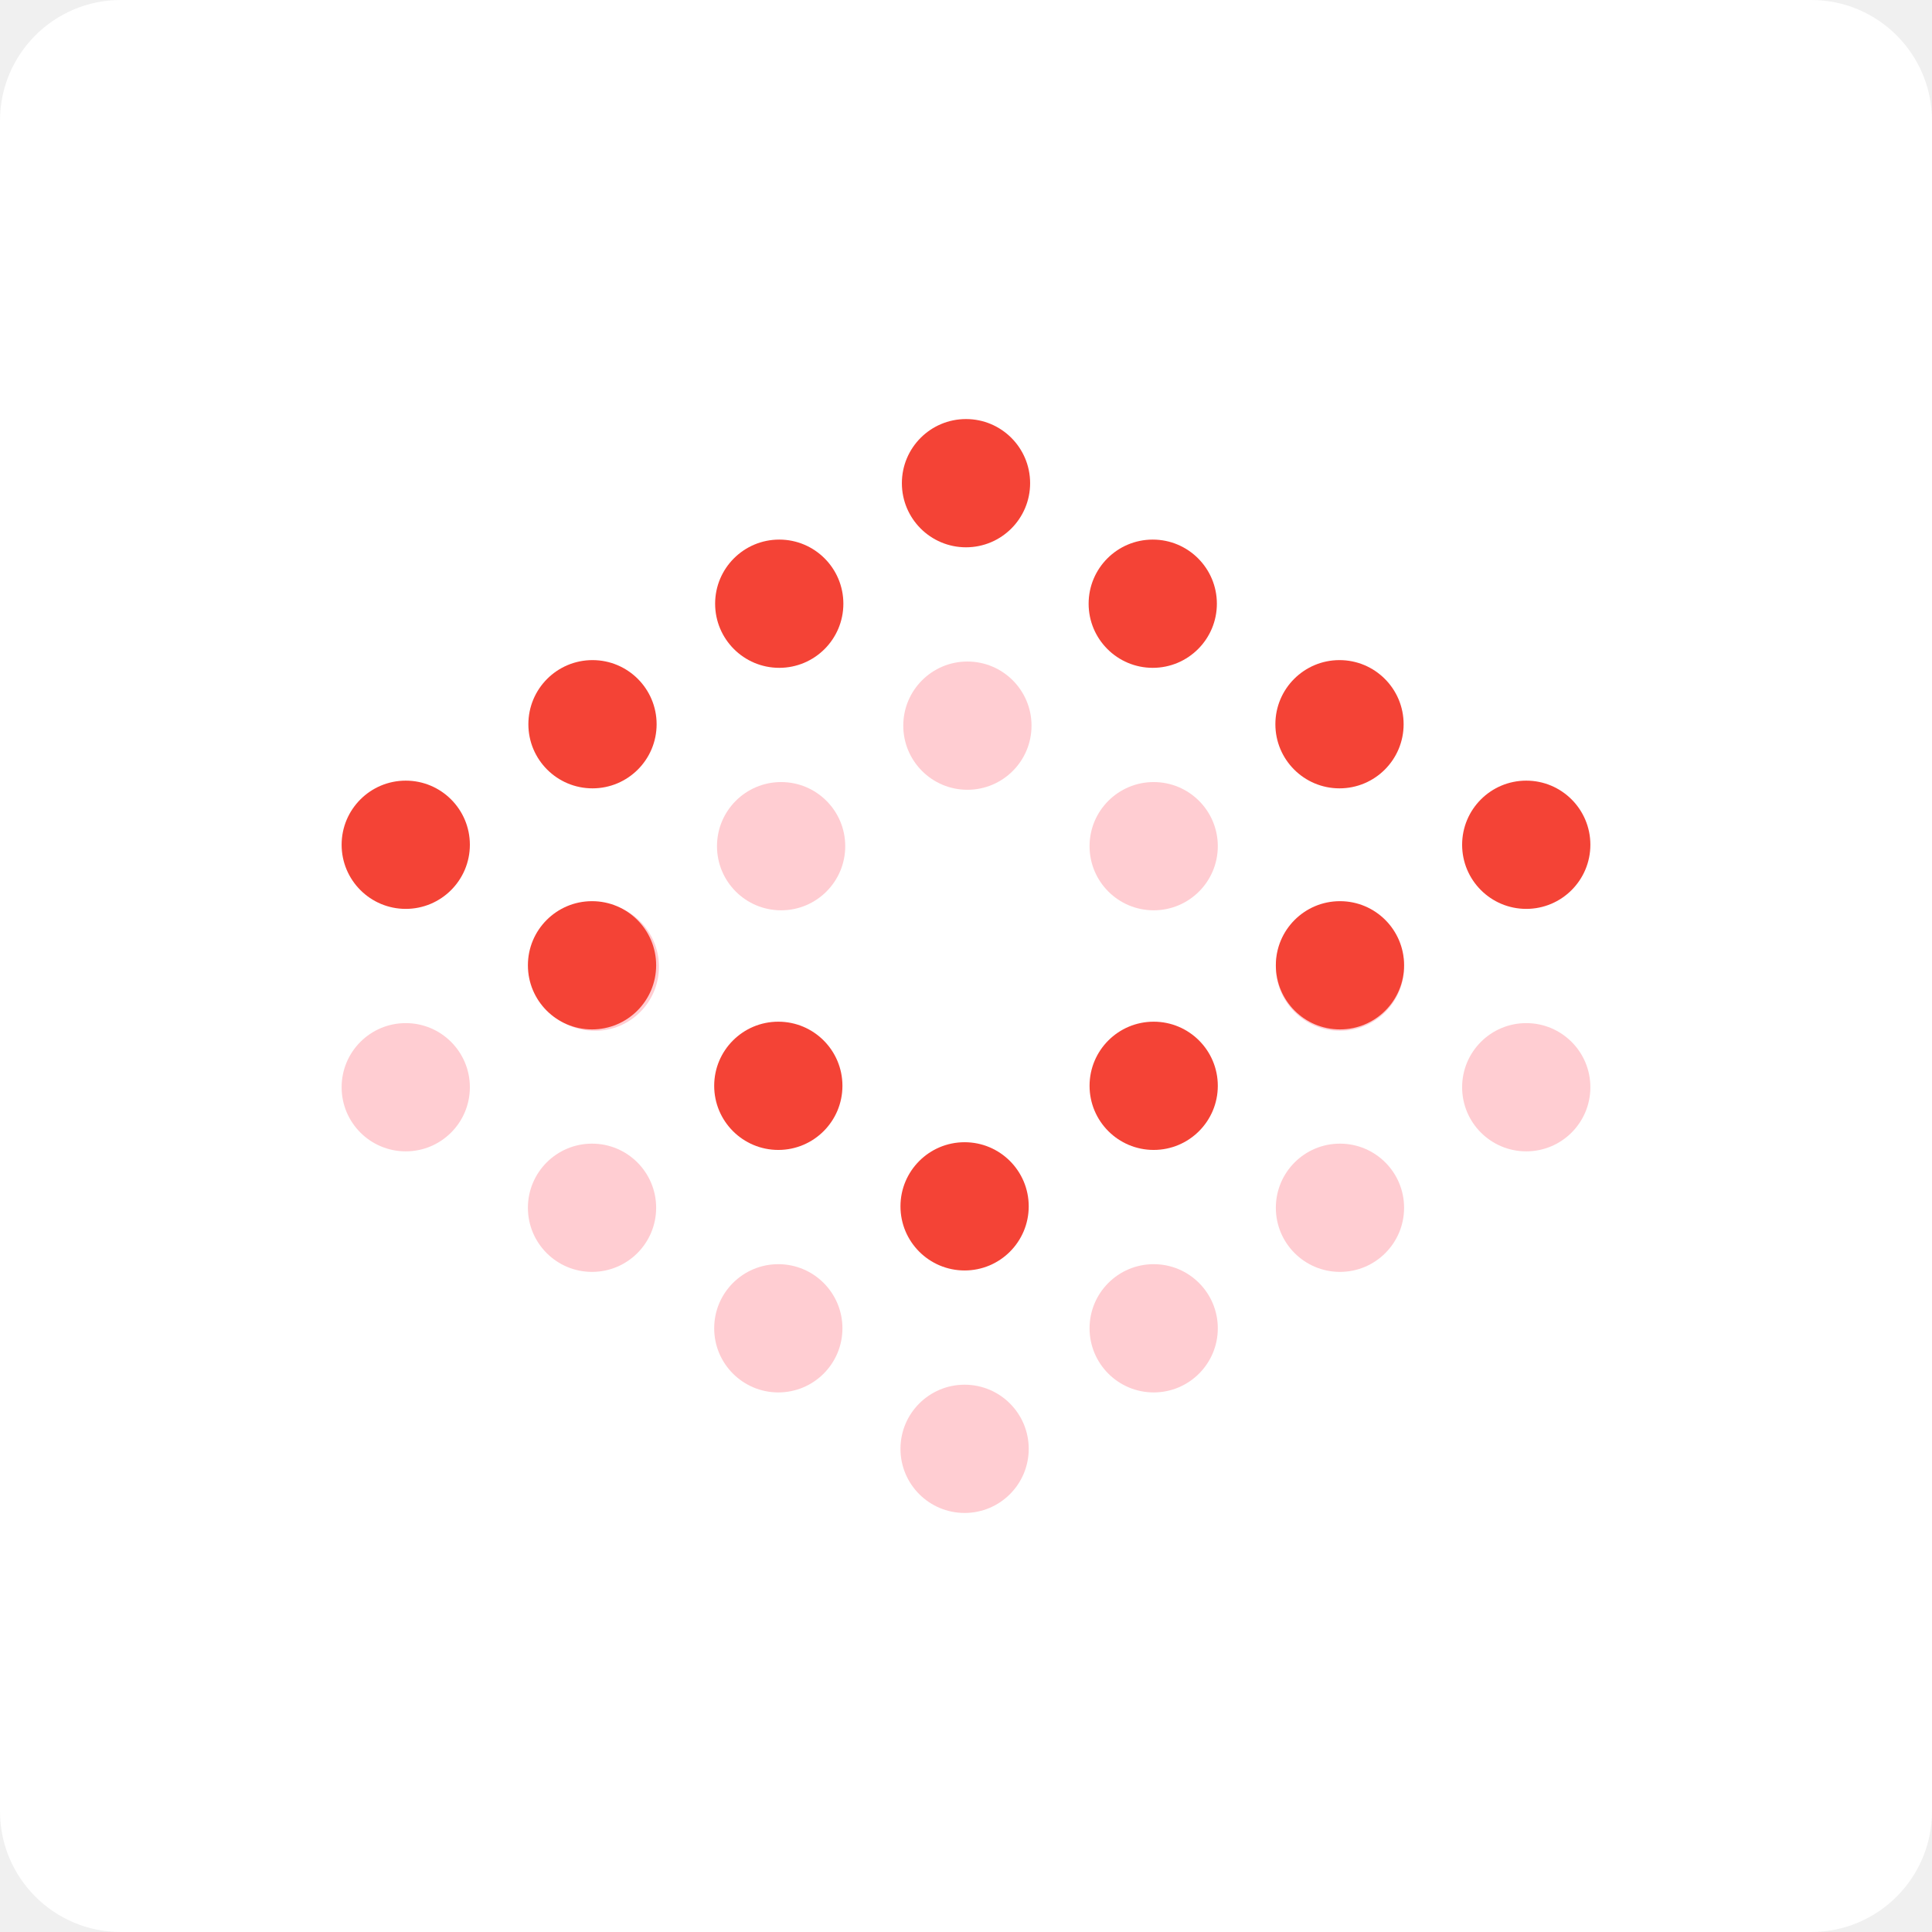
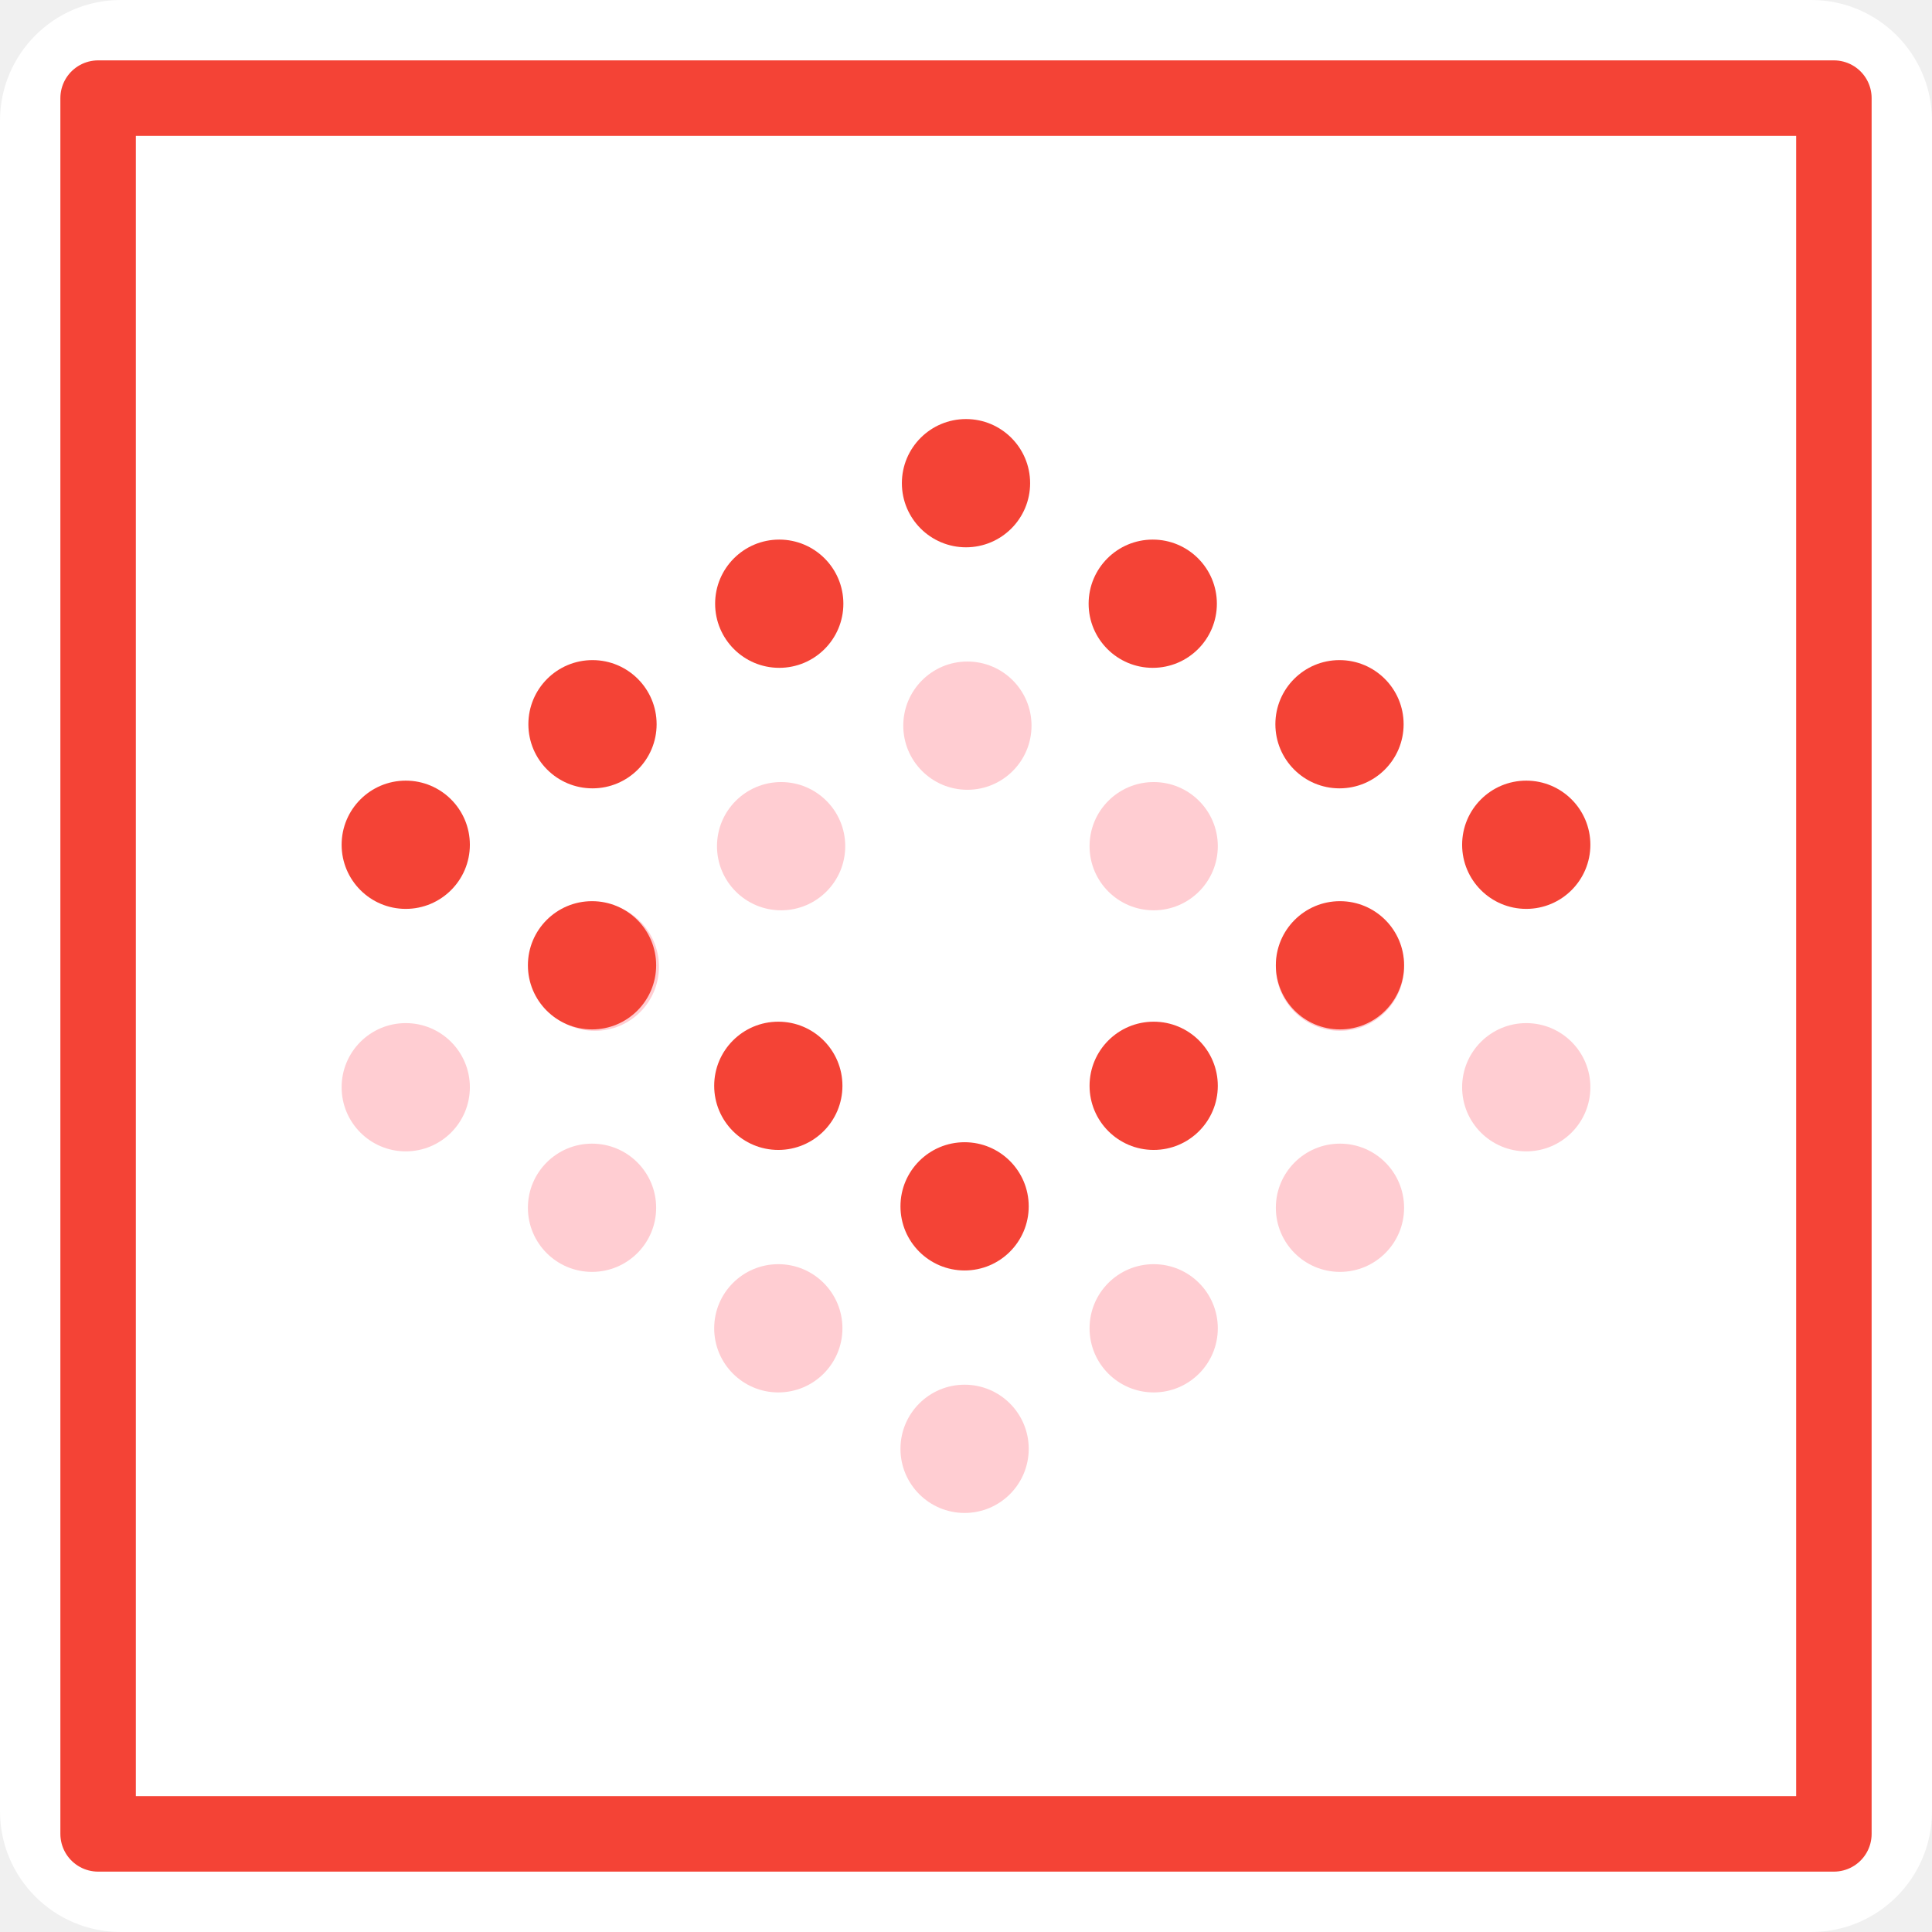
<svg xmlns="http://www.w3.org/2000/svg" width="512mm" height="512mm" viewBox="0 0 512 512" version="1.1" id="svg8">
  <defs id="defs2" />
  <g id="layer1">
    <rect style="fill:#ffffff;fill-opacity:1;stroke:none;stroke-width:2.335" id="rect313" width="512" height="512" x="0" y="-3.6379787e-14" rx="32" />
-     <g transform="matrix(2.326987,0,0,2.326987,33.21451,23.98238)" id="g1656">
+     <g transform="matrix(2.326987,0,0,2.326987,33.21452,23.98238)" id="g1656">
      <g transform="matrix(1.438112,0,0,1.438112,-4.642039,-112.2909)" id="g1449">
        <circle style="fill:#ffcdd2;fill-opacity:1;stroke-width:0.265" id="path10-8-4-8-4" cx="84.664" cy="137.926" r="5.078" />
        <circle style="fill:#ffcdd2;fill-opacity:1;stroke-width:0.265" id="path10-5-7-9-9" cx="25.434" cy="157.015" r="5.078" />
        <circle transform="scale(-1,1)" style="fill:#ffcdd2;fill-opacity:1;stroke-width:0.265" id="path10-4-3-0-9" cx="-69.912" cy="128.381" r="5.078" />
        <circle transform="scale(-1,1)" r="5.078" cy="147.471" cx="-40.408" id="path10-98-3-8-8-9" style="fill:#ffcdd2;fill-opacity:1;stroke-width:0.265" />
        <circle transform="scale(-1,1)" r="5.078" cy="137.926" cx="-55.16" id="path10-8-4-8-6-6" style="fill:#ffcdd2;fill-opacity:1;stroke-width:0.265" />
        <circle r="5.078" cy="176.105" cx="54.938" id="path10-98-3-8" style="fill:#ffcdd2;fill-opacity:1;stroke-width:0.265" />
        <circle r="5.078" cy="166.56" cx="40.186" id="path10-8-4-8" style="fill:#ffcdd2;fill-opacity:1;stroke-width:0.265" />
        <circle r="5.078" cy="185.65" cx="69.69" id="path10-5-7-9" style="fill:#ffcdd2;fill-opacity:1;stroke-width:0.265" />
        <circle r="5.078" cy="157.015" cx="-114.168" id="path10-4-3-0" style="fill:#ffcdd2;fill-opacity:1;stroke-width:0.265" transform="scale(-1,1)" />
        <circle style="fill:#ffcdd2;fill-opacity:1;stroke-width:0.265" id="path10-98-3-8-8" cx="-84.664" cy="176.105" r="5.078" transform="scale(-1,1)" />
        <circle style="fill:#ffcdd2;fill-opacity:1;stroke-width:0.265" id="path10-8-4-8-6" cx="-99.416" cy="166.56" r="5.078" transform="scale(-1,1)" />
        <circle style="fill:#ffcdd2;fill-opacity:1;stroke-width:0.265" id="path10-98-3-8-85" cx="99.416" cy="147.471" r="5.078" />
      </g>
      <g id="g1463" transform="matrix(1.438112,0,0,1.438112,-4.642039,-93.26586)">
        <circle r="5.078" cy="115.039" cx="40.223" id="path10-3" style="fill:#f44336;fill-opacity:1;stroke-width:0.265" />
        <circle r="5.078" cy="105.495" cx="55.012" id="path10-7" style="fill:#f44336;fill-opacity:1;stroke-width:0.265" />
        <circle r="5.078" cy="95.95" cx="69.801" id="path10-9" style="fill:#f44336;fill-opacity:1;stroke-width:0.265" />
        <circle r="5.078" cy="153.218" cx="69.69" id="path10-5" style="fill:#f44336;fill-opacity:1;stroke-width:0.265" />
        <circle r="5.078" cy="143.673" cx="54.938" id="path10-98" style="fill:#f44336;fill-opacity:1;stroke-width:0.265" />
        <circle r="5.078" cy="134.129" cx="40.186" id="path10-8" style="fill:#f44336;fill-opacity:1;stroke-width:0.265" />
        <circle style="fill:#f44336;fill-opacity:1;stroke-width:0.265" id="path10" cx="25.434" cy="124.584" r="5.078" />
        <circle style="fill:#f44336;fill-opacity:1;stroke-width:0.265" id="path10-3-7" cx="-99.379" cy="115.039" r="5.078" transform="scale(-1,1)" />
        <circle style="fill:#f44336;fill-opacity:1;stroke-width:0.265" id="path10-7-2" cx="-84.59" cy="105.495" r="5.078" transform="scale(-1,1)" />
        <circle r="5.078" cy="124.584" cx="-114.168" id="path10-59" style="fill:#f44336;fill-opacity:1;stroke-width:0.265" transform="scale(-1,1)" />
        <circle style="fill:#f44336;fill-opacity:1;stroke-width:0.265" id="path10-98-7" cx="-84.664" cy="143.673" r="5.078" transform="scale(-1,1)" />
        <circle style="fill:#f44336;fill-opacity:1;stroke-width:0.265" id="path10-8-9" cx="-99.416" cy="134.129" r="5.078" transform="scale(-1,1)" />
      </g>
    </g>
+     <rect style="fill:none;stroke:#f44336;stroke-width:20;stroke-linecap:butt;stroke-linejoin:round;stroke-dasharray:none;stroke-dashoffset:0;stroke-opacity:1" id="rect314" width="460" height="460" x="26" y="26" />
  </g>
</svg>
